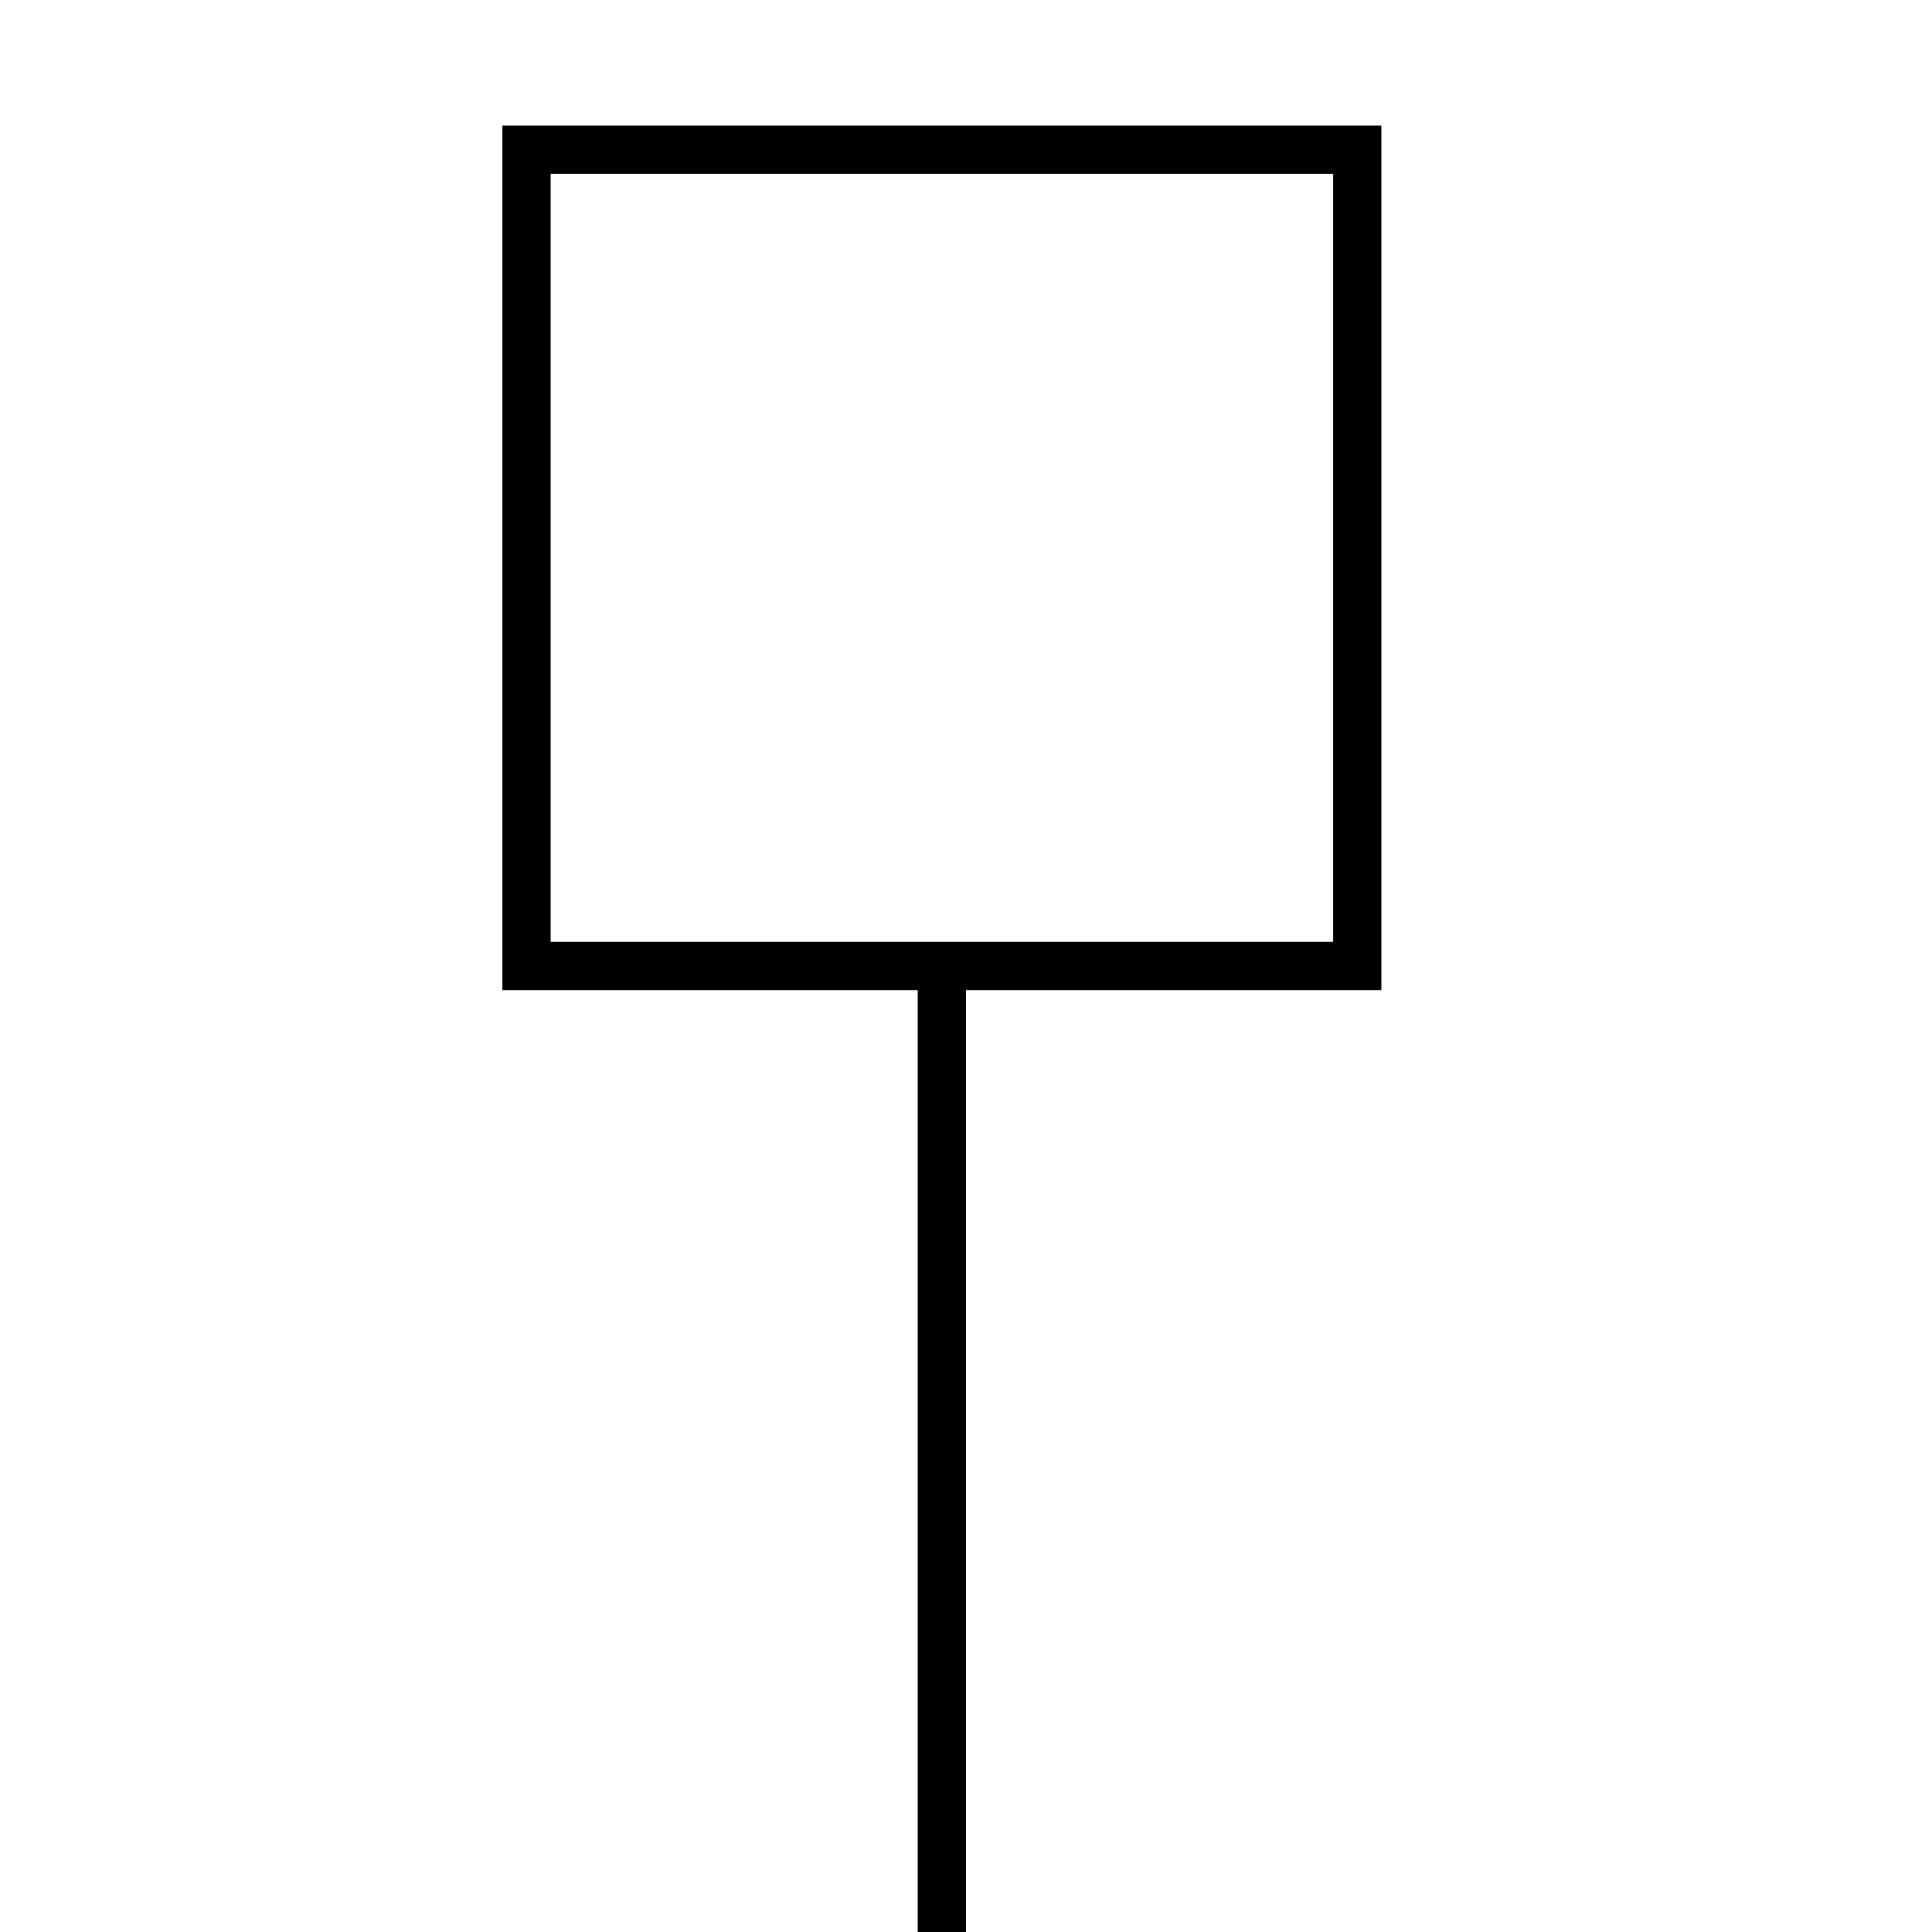
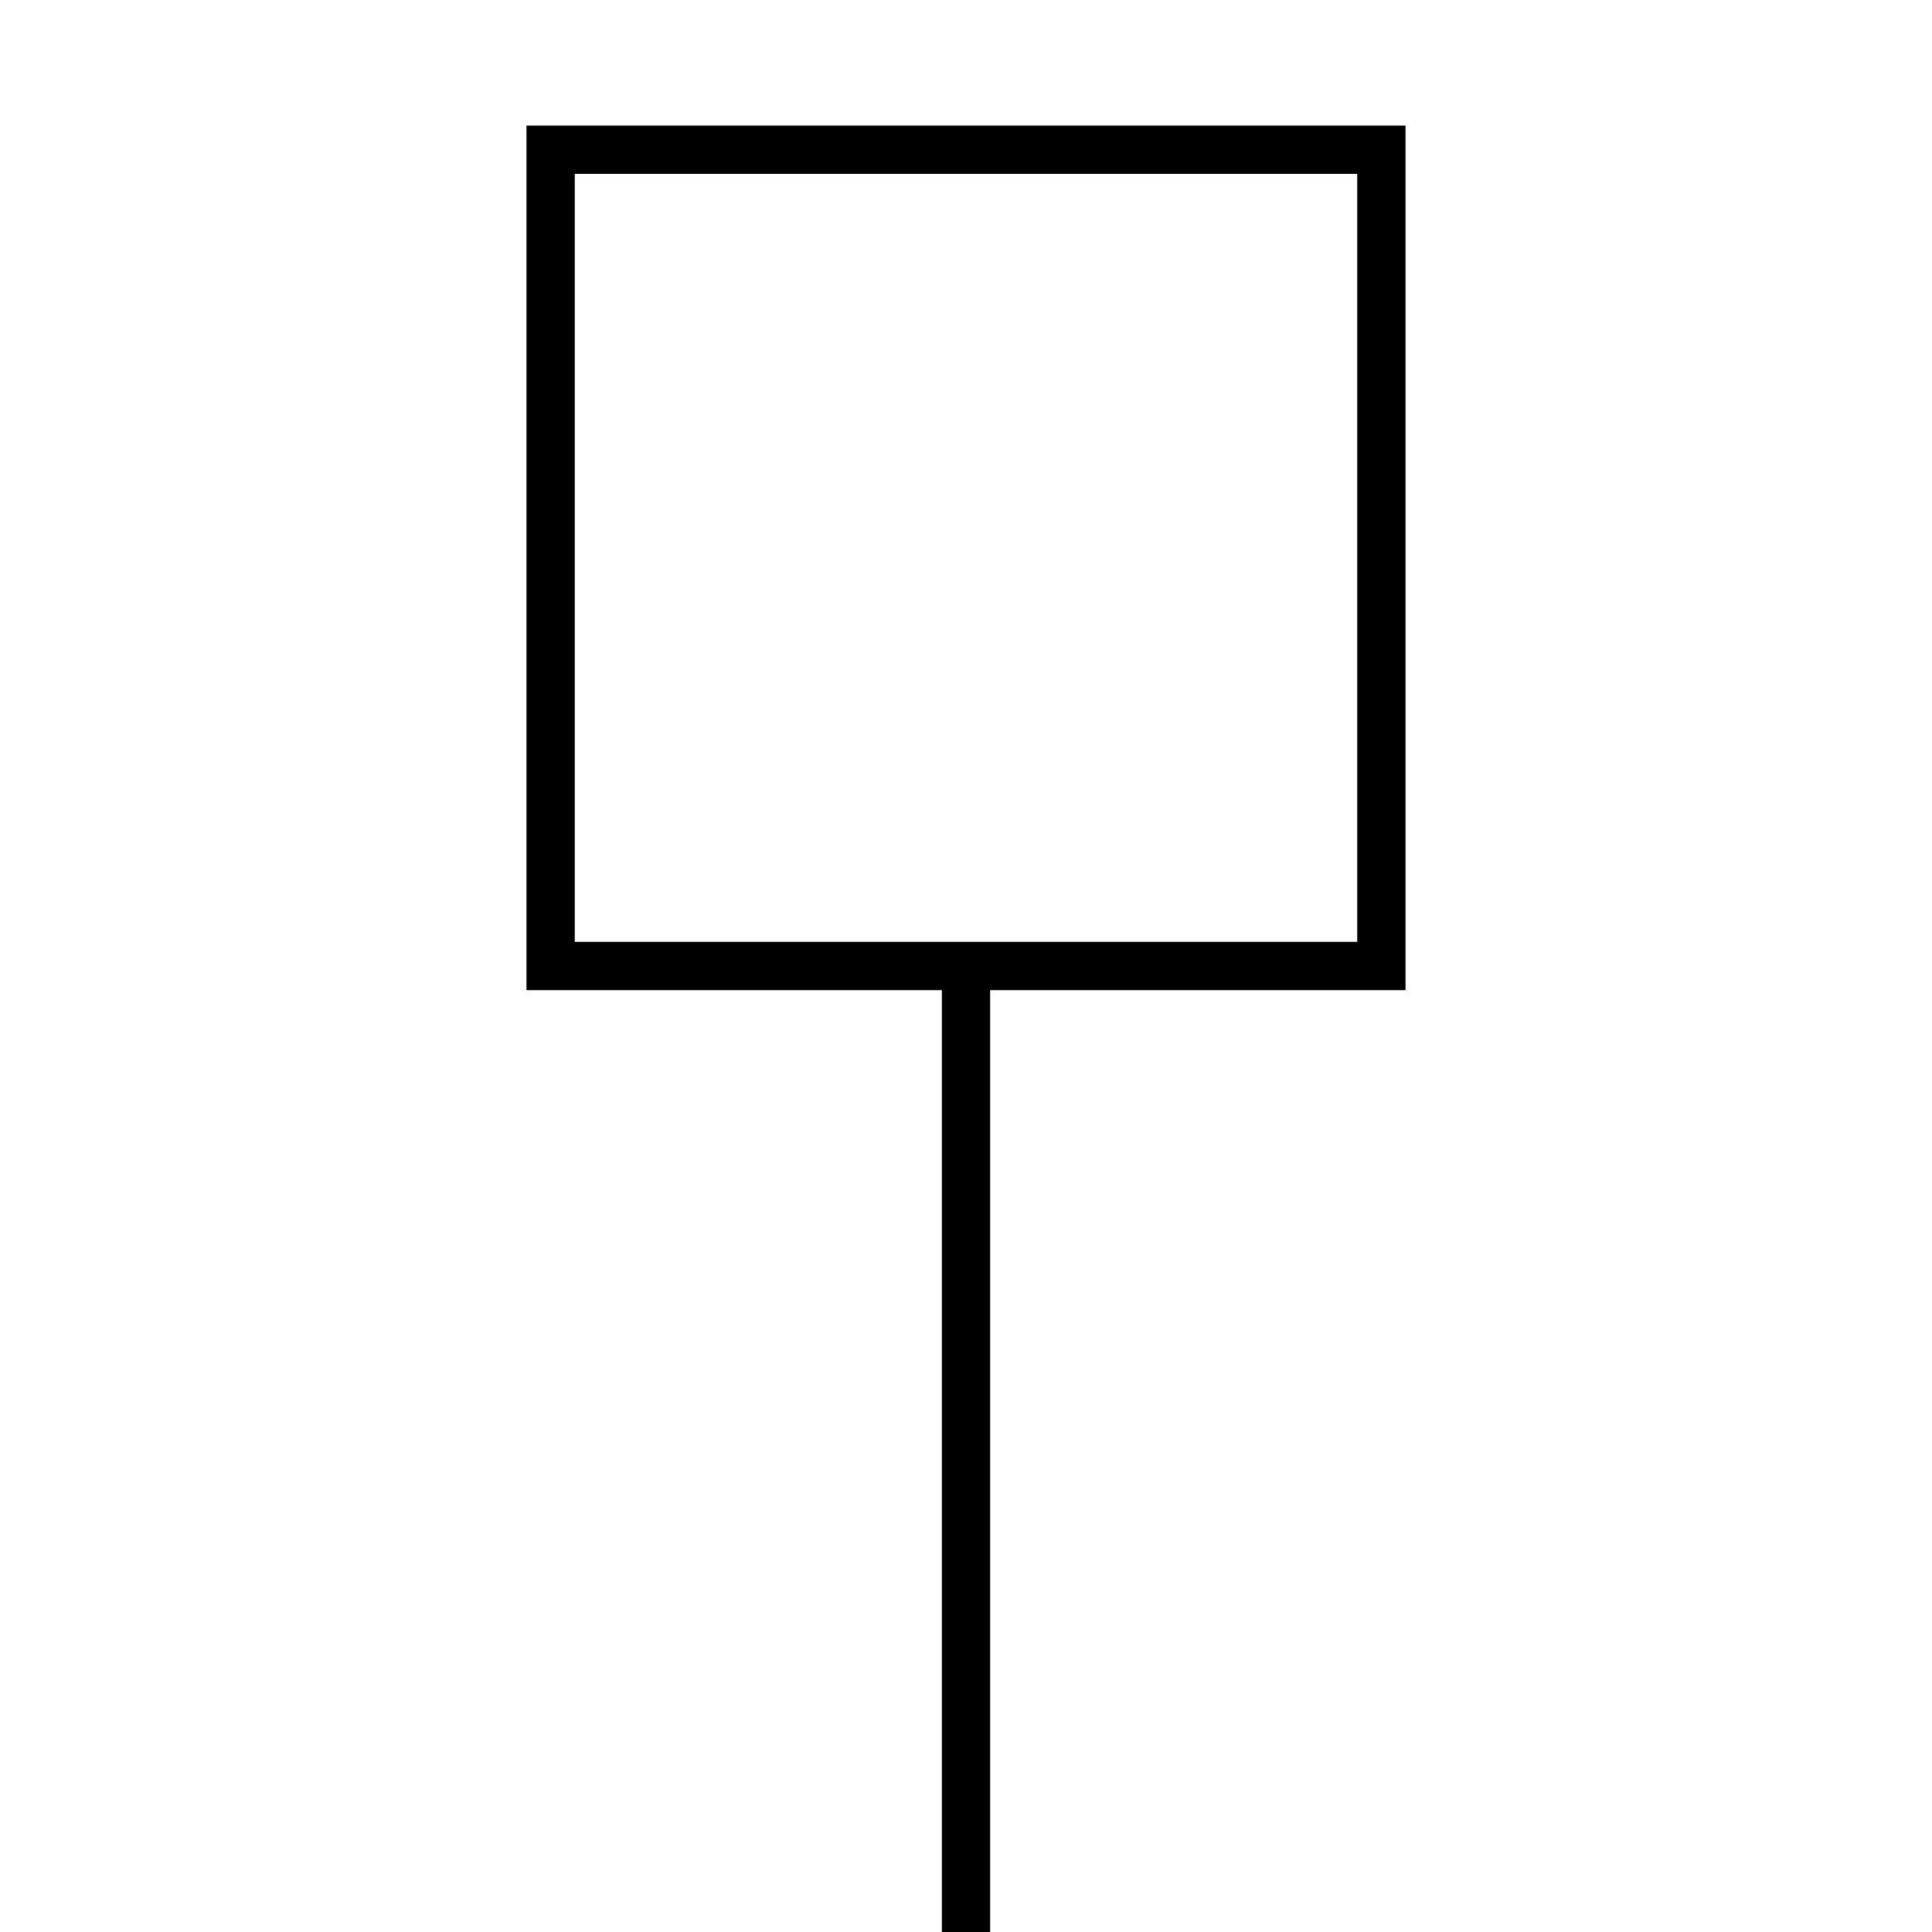
<svg xmlns="http://www.w3.org/2000/svg" version="1.1" id="Layer_1" x="0px" y="0px" viewBox="0 0 40 40" enable-background="new 0 0 40 40" xml:space="preserve">
-   <line fill="none" stroke="#000000" stroke-miterlimit="10" x1="19.5" y1="20" x2="19.5" y2="40" />
-   <rect x="10.9" y="3.1" fill="none" stroke="#000000" stroke-miterlimit="10" width="17.2" height="16.9" />
+   <defs id="defs9" />
+   <line stroke-miterlimit="10" x1="20" y1="20" x2="20" y2="40" id="line2" style="fill:none;stroke:#000000;stroke-miterlimit:10" />
+   <rect x="11.4" y="3.1" stroke-miterlimit="10" width="17.2" height="16.9" id="rect4" style="fill:none;stroke:#000000;stroke-miterlimit:10" />
</svg>
